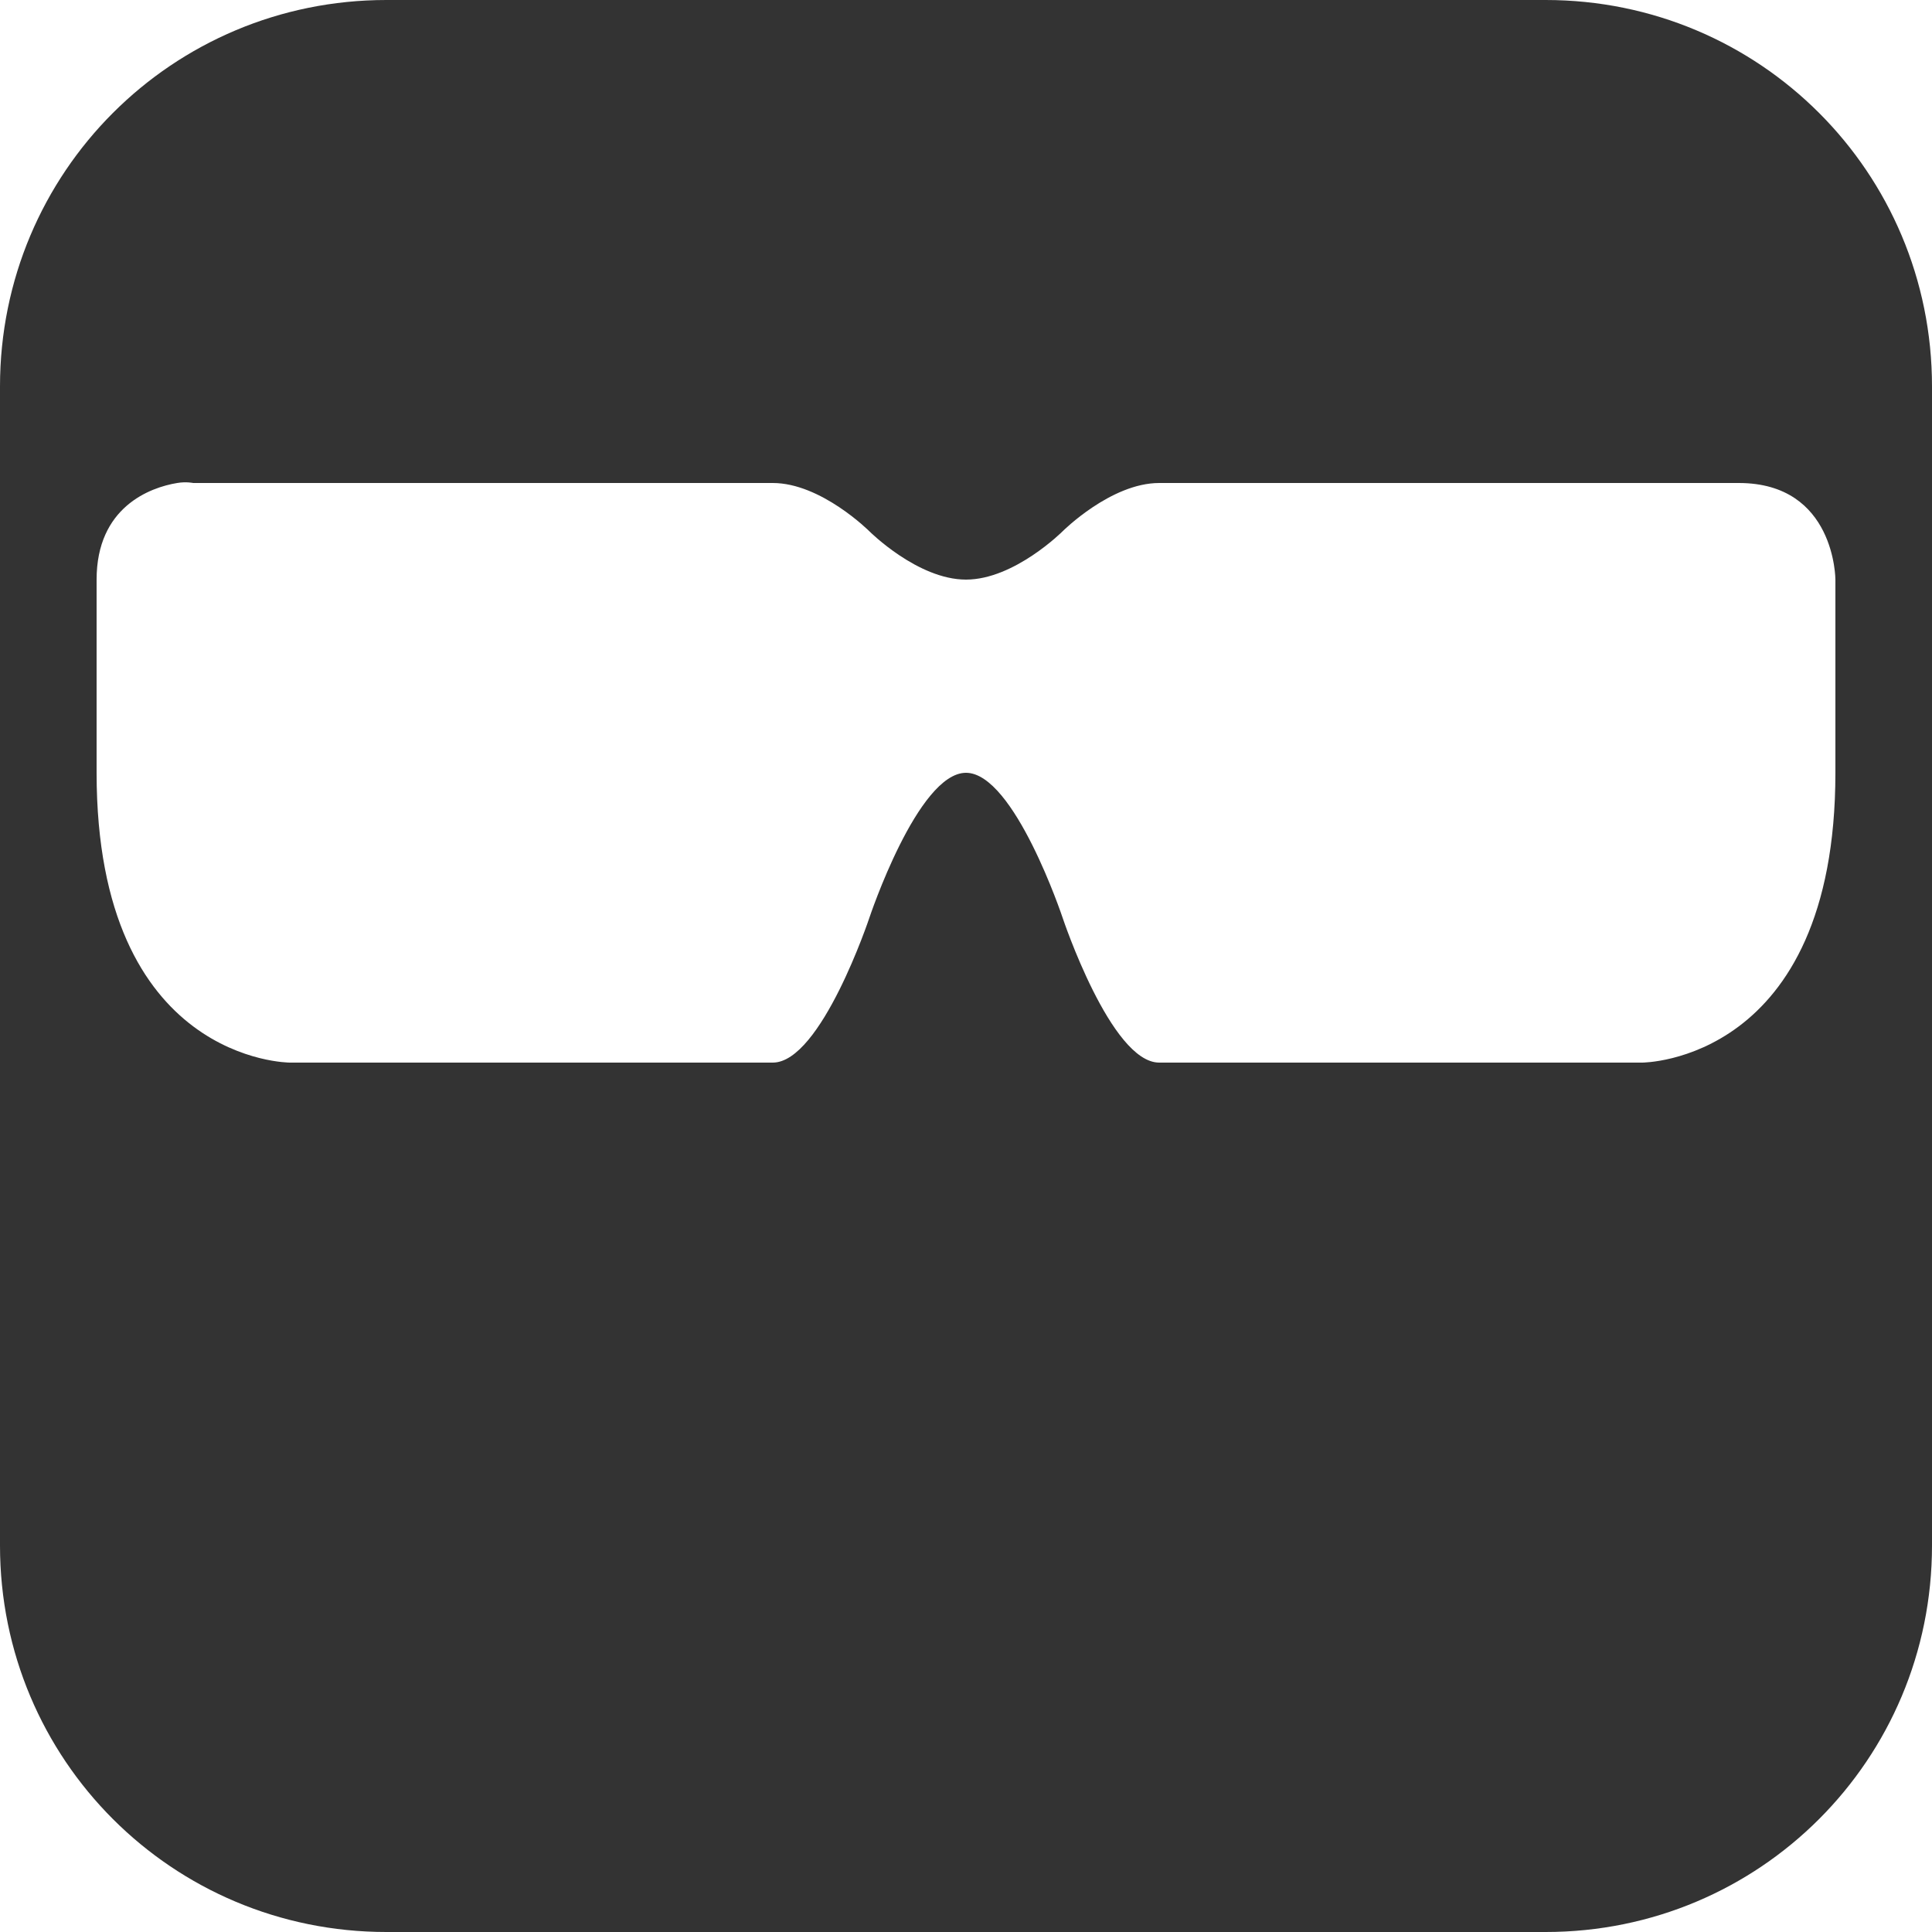
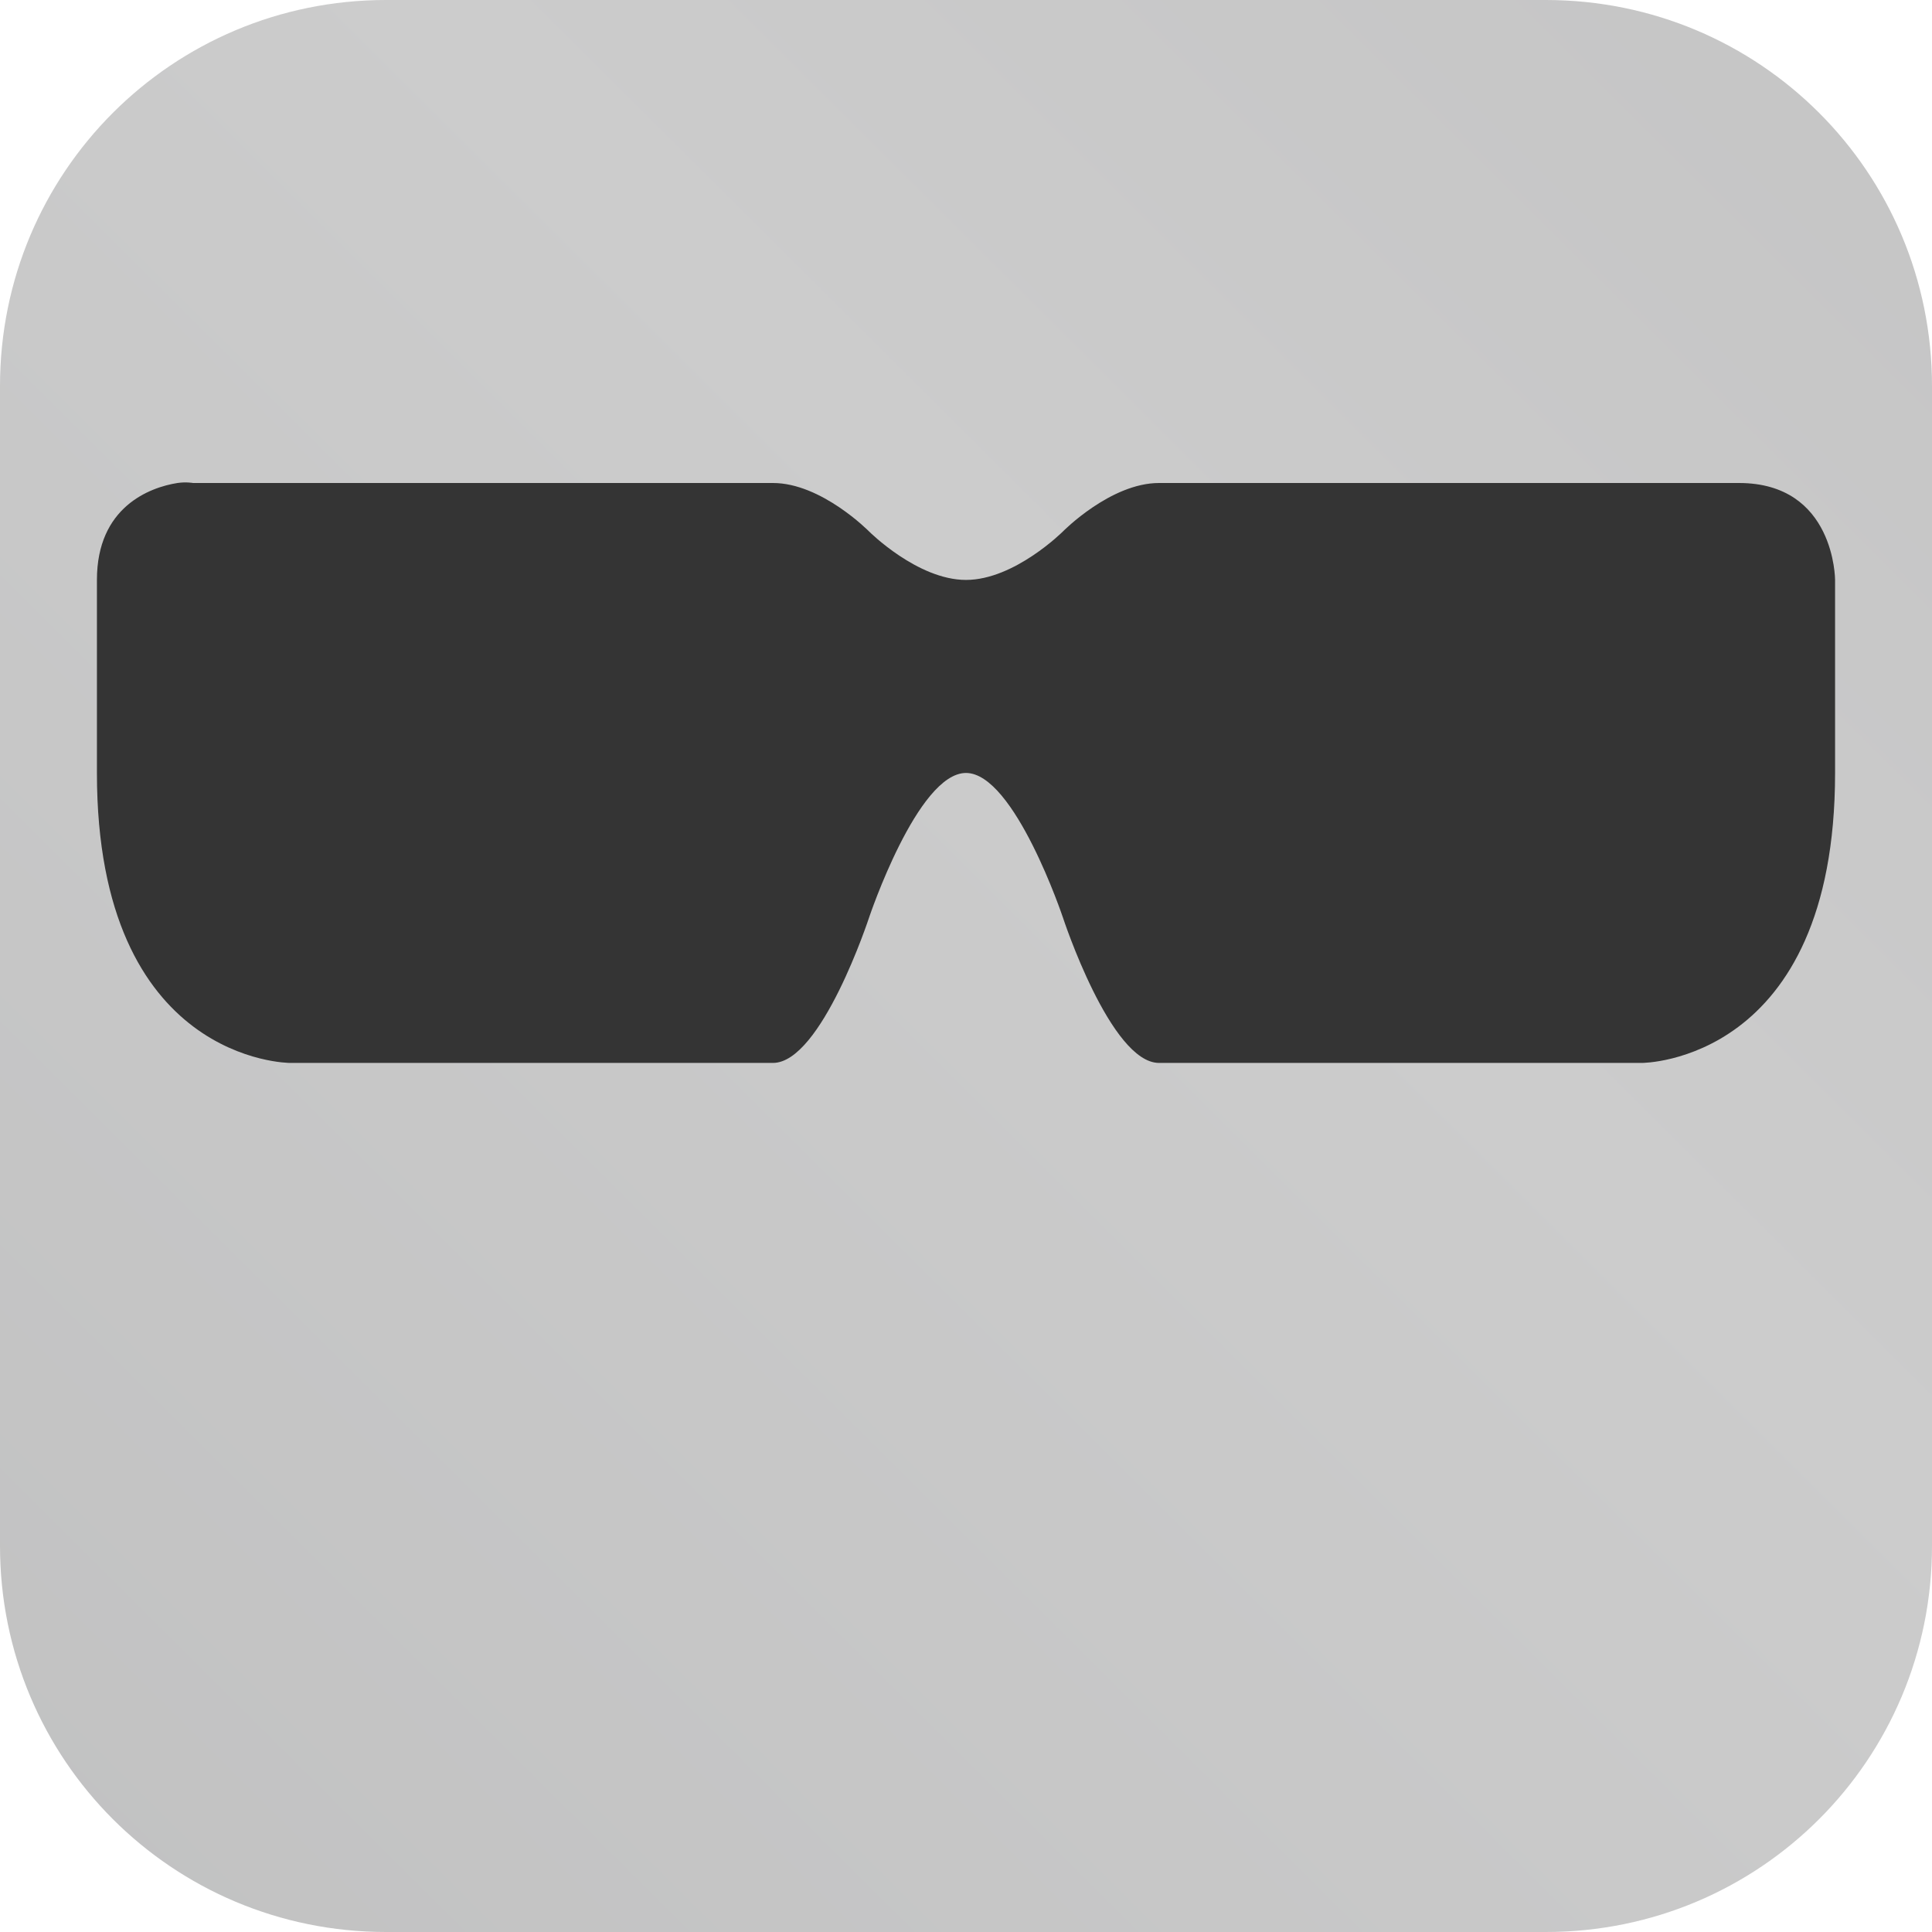
- <svg xmlns="http://www.w3.org/2000/svg" version="1.1" viewBox="-5 -5 10 10" height="15" width="15">
-   <path style="fill:#333" d="M -3,-5 C -4.108,-5 -5,-4.108 -5,-3 L -5,3 C -5,4.108 -4.108,5 -3,5 L 3,5 C 4.108,5 5,4.108 5,3 L 5,-3 C 5,-4.108 4.108,-5 3,-5 L -3,-5 Z M -4.083,-2.5 C -4.036,-2.508 -4,-2.5 -4,-2.5 L -1,-2.5 C -0.75,-2.5 -0.5,-2.25 -0.5,-2.25 -0.5,-2.25 -0.25,-2 2.4999999e-8,-2 0.25,-2 0.5,-2.25 0.5,-2.25 0.5,-2.25 0.75,-2.5 1,-2.5 L 4,-2.5 C 4.5,-2.5 4.5,-2 4.5,-2 L 4.5,-1 C 4.5,0.5 3.5,0.5 3.5,0.5 L 1,0.5 C 0.75,0.5 0.5,-0.25 0.5,-0.25 0.5,-0.25 0.25,-1 2.4999999e-8,-1 -0.25,-1 -0.5,-0.25 -0.5,-0.25 -0.5,-0.25 -0.75,0.5 -1,0.5 L -3.5,0.5 C -3.5,0.5 -4.5,0.5 -4.5,-1 L -4.5,-2 C -4.5,-2.375 -4.224,-2.477 -4.083,-2.5 Z" />
+ <svg xmlns="http://www.w3.org/2000/svg" xmlns:ns1="http://www.openswatchbook.org/uri/2009/osb" xmlns:xlink="http://www.w3.org/1999/xlink" id="svg2" version="1.1" xml:space="preserve" width="15" height="15" viewBox="0 0 15 15">
+   <defs id="defs6">
+     <linearGradient x1="0" y1="0" x2="1" y2="0" gradientUnits="userSpaceOnUse" gradientTransform="matrix(12,0,0,-12,0,6)" spreadMethod="pad" id="linearGradient5644">
+       <stop style="stop-opacity:1;stop-color:#85878d" offset="0" id="stop5646" />
+       <stop style="stop-opacity:1;stop-color:#85878d" offset="0.001" id="stop5648" />
+       <stop style="stop-opacity:1;stop-color:#5d5f63" offset="0.001" id="stop5650" />
+       <stop style="stop-opacity:1;stop-color:#cccccc" offset="0.526" id="stop5652" />
+       <stop style="stop-opacity:1;stop-color:#5d5c62" offset="1" id="stop5654" />
+     </linearGradient>
+     <linearGradient x1="0" y1="0" x2="1" y2="0" gradientUnits="userSpaceOnUse" gradientTransform="matrix(12,0,0,-12,0,6)" spreadMethod="pad" id="linearGradient4158-3">
+       <stop style="stop-opacity:1;stop-color:#85878d" offset="0" id="stop5634" />
+       <stop style="stop-opacity:1;stop-color:#85878d" offset="0.001" id="stop5636" />
+       <stop style="stop-opacity:1;stop-color:#85878d" offset="0.001" id="stop5638" />
+       <stop style="stop-opacity:1;stop-color:#cccccc" offset="0.495" id="stop5640" />
+       <stop style="stop-opacity:1;stop-color:#5d5c62" offset="1" id="stop5642" />
+     </linearGradient>
+     <linearGradient ns1:paint="solid" id="linearGradient5618">
+       <stop id="stop5620" offset="0" style="stop-color:#cccccc;stop-opacity:1;" />
+     </linearGradient>
+     <linearGradient id="linearGradient4158" spreadMethod="pad" gradientTransform="matrix(12,0,0,-12,0,6)" gradientUnits="userSpaceOnUse" y2="0" x2="1" y1="0" x1="0">
+       <stop id="stop4160" offset="0" style="stop-opacity:1;stop-color:#85878d" />
+       <stop id="stop4162" offset="0.001" style="stop-opacity:1;stop-color:#85878d" />
+       <stop id="stop4164" offset="0.001" style="stop-opacity:1;stop-color:#85878d" />
+       <stop id="stop4166" offset="0.495" style="stop-opacity:1;stop-color:#cccccc" />
+       <stop id="stop4168" offset="1" style="stop-opacity:1;stop-color:#5d5c62" />
+     </linearGradient>
+     <clipPath clipPathUnits="userSpaceOnUse" id="clipPath18">
+       <path d="M 2.398,12 C 1.07,12 0,10.93 0,9.602 L 0,9.602 0,2.398 C 0,1.07 1.07,0 2.398,0 L 2.398,0 9.601,0 C 10.93,0 12,1.07 12,2.398 L 12,2.398 12,9.602 C 12,10.93 10.93,12 9.601,12 L 9.601,12 2.398,12 Z M 0.602,7.199 0.602,8.398 C 0.602,8.852 0.931,8.973 1.102,9 L 1.102,9 C 1.156,9.008 1.199,9 1.199,9 L 1.199,9 4.801,9 C 5.102,9 5.398,8.699 5.398,8.699 L 5.398,8.699 C 5.398,8.699 5.699,8.398 6,8.398 L 6,8.398 C 6.301,8.398 6.602,8.699 6.602,8.699 L 6.602,8.699 C 6.602,8.699 6.898,9 7.199,9 L 7.199,9 10.801,9 C 11.398,9 11.398,8.398 11.398,8.398 L 11.398,8.398 11.398,7.199 C 11.398,5.398 10.199,5.398 10.199,5.398 L 10.199,5.398 7.199,5.398 C 6.898,5.398 6.602,6.301 6.602,6.301 L 6.602,6.301 C 6.602,6.301 6.301,7.199 6,7.199 L 6,7.199 C 5.699,7.199 5.398,6.301 5.398,6.301 L 5.398,6.301 C 5.398,6.301 5.102,5.398 4.801,5.398 L 4.801,5.398 1.801,5.398 C 1.801,5.398 0.602,5.398 0.602,7.199" id="path20" />
+     </clipPath>
+     <linearGradient x1="0" y1="0" x2="1" y2="0" gradientUnits="userSpaceOnUse" gradientTransform="matrix(12,0,0,-12,0,6)" spreadMethod="pad" id="linearGradient26">
+       <stop style="stop-opacity:1;stop-color:#85878d" offset="0" id="stop28" />
+       <stop style="stop-opacity:1;stop-color:#85878d" offset="0.001" id="stop30" />
+       <stop style="stop-opacity:1;stop-color:#85878d" offset="0.001" id="stop32" />
+       <stop style="stop-opacity:1;stop-color:#b6b6b6" offset="0.486" id="stop34" />
+       <stop style="stop-opacity:1;stop-color:#5d5c62" offset="1" id="stop36" />
+     </linearGradient>
+     <linearGradient gradientUnits="userSpaceOnUse" y2="0" x2="11.746" y1="11.542" x1="0.915" id="linearGradient4154" xlink:href="#linearGradient4158" />
+     <linearGradient y2="-0.051" x2="12" y1="11.898" x1="0.102" gradientUnits="userSpaceOnUse" id="linearGradient4156" xlink:href="#linearGradient5644" />
+   </defs>
+   <g id="g10" transform="matrix(1.25,0,0,-1.25,0,15)">
+     <path d="M 11.473,5.117 0.416,5.117 0.416,9.383 11.473,9.383 11.473,5.117 Z" style="fill:#343434;fill-opacity:1;fill-rule:nonzero;stroke:none" id="path12" />
+     <g style="fill:url(#linearGradient4154);fill-opacity:1.0" clip-path="url(#clipPath18)" id="g16">
+       <g style="fill:url(#linearGradient4154);fill-opacity:1.0" id="g22">
+         <g style="fill:url(#linearGradient4154);fill-opacity:1.0" id="g24">
+           <path id="path38" style="fill:url(#linearGradient4156);stroke:none;fill-opacity:1;stroke-opacity:1" d="M 2.398,12 C 1.07,12 0,10.93 0,9.602 L 0,9.602 0,2.398 C 0,1.07 1.07,0 2.398,0 L 2.398,0 9.601,0 C 10.93,0 12,1.07 12,2.398 L 12,2.398 12,9.602 C 12,10.93 10.93,12 9.601,12 L 9.601,12 2.398,12 Z M 0.602,7.199 0.602,8.398 C 0.602,8.852 0.931,8.973 1.102,9 L 1.102,9 C 1.156,9.008 1.199,9 1.199,9 L 1.199,9 4.801,9 C 5.102,9 5.398,8.699 5.398,8.699 L 5.398,8.699 C 5.398,8.699 5.699,8.398 6,8.398 L 6,8.398 C 6.301,8.398 6.602,8.699 6.602,8.699 L 6.602,8.699 C 6.602,8.699 6.898,9 7.199,9 L 7.199,9 10.801,9 C 11.398,9 11.398,8.398 11.398,8.398 L 11.398,8.398 11.398,7.199 C 11.398,5.398 10.199,5.398 10.199,5.398 L 10.199,5.398 7.199,5.398 C 6.898,5.398 6.602,6.301 6.602,6.301 L 6.602,6.301 C 6.602,6.301 6.301,7.199 6,7.199 L 6,7.199 C 5.699,7.199 5.398,6.301 5.398,6.301 L 5.398,6.301 C 5.398,6.301 5.102,5.398 4.801,5.398 L 4.801,5.398 1.801,5.398 C 1.801,5.398 0.602,5.398 0.602,7.199" />
+         </g>
+       </g>
+     </g>
+   </g>
</svg>
